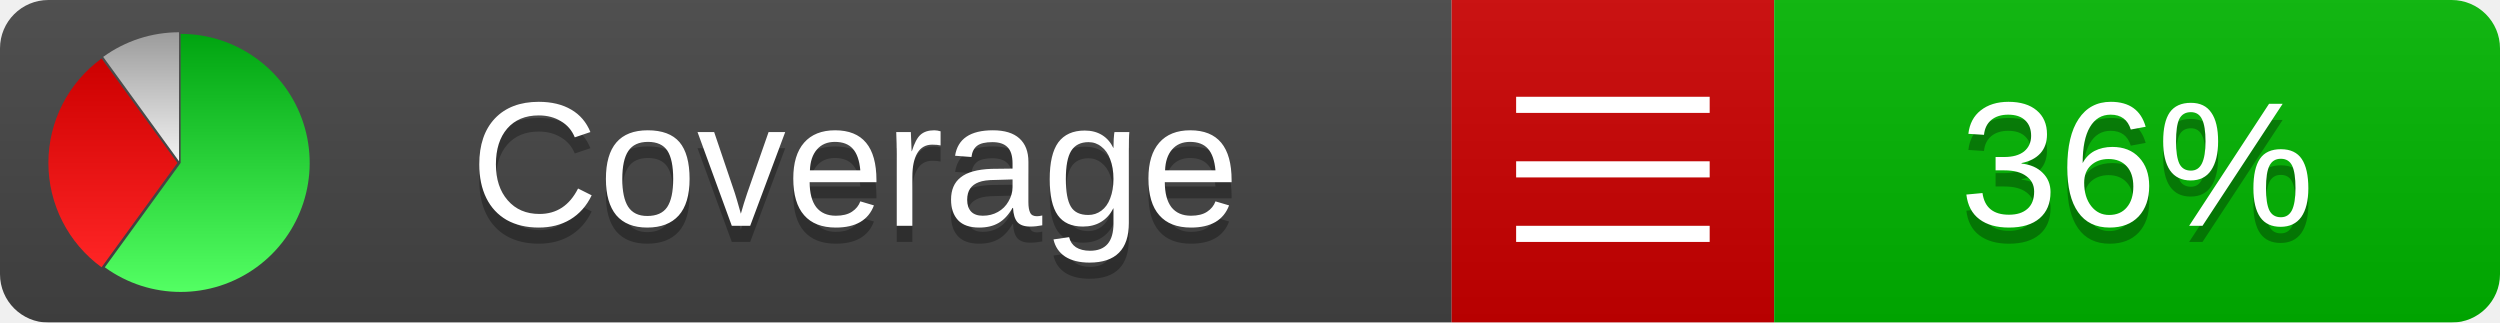
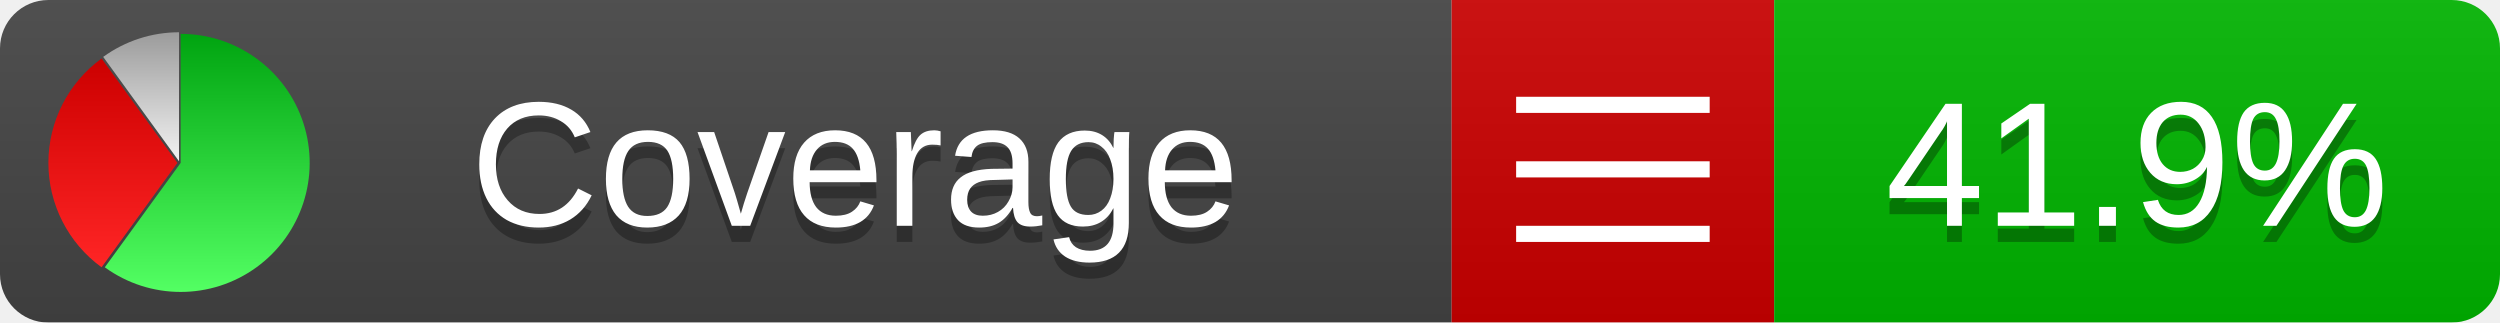
<svg xmlns="http://www.w3.org/2000/svg" xmlns:xlink="http://www.w3.org/1999/xlink" width="155" height="20">
  <style type="text/css">
          
            @keyframes fadeout {
              0 % { visibility: visible; opacity: 1; }
              40% { visibility: visible; opacity: 1; }
              50% { visibility: hidden; opacity: 0; }
              90% { visibility: hidden; opacity: 0; }
              100% { visibility: visible; opacity: 1; }
            }
            @keyframes fadein {
              0% { visibility: hidden; opacity: 0; }
              40% { visibility: hidden; opacity: 0; }
              50% { visibility: visible; opacity: 1; }
              90% { visibility: visible; opacity: 1; }
              100% { visibility: hidden; opacity: 0; }
            }
            .linecoverage {
                animation-duration: 10s;
                animation-name: fadeout;
                animation-iteration-count: infinite;
            }
            .branchcoverage {
                animation-duration: 10s;
                animation-name: fadein;
                animation-iteration-count: infinite;
            }
          
    </style>
  <defs>
    <linearGradient id="gradient" x2="0" y2="100%">
      <stop offset="0" stop-color="#bbb" stop-opacity=".1" />
      <stop offset="1" stop-opacity=".1" />
    </linearGradient>
    <linearGradient id="green" x2="0" y2="100%">
      <stop offset="0" stop-color="#00A410" />
      <stop offset="1" stop-color="#53FF63" />
    </linearGradient>
    <linearGradient id="red" x2="0" y2="100%">
      <stop offset="0" stop-color="#C00" />
      <stop offset="1" stop-color="#FF2525" />
    </linearGradient>
    <linearGradient id="gray" x2="0" y2="100%">
      <stop offset="0" stop-color="#9B9B9B" />
      <stop offset="1" stop-color="#F3F3F3" />
    </linearGradient>
    <mask id="mask">
      <rect width="155" height="20" rx="3" fill="#fff" />
    </mask>
    <g id="icon">
      <path style="fill:url(#green);" d="M205,202.5 l0,-200 a200,200 0 1,1 -117.558,361.803 z" />
      <path style="fill:url(#red);" d="M200,202.5 l-117.558,161.803 a200,200 0 0,1 0,-323.607 z" />
      <path style="fill:url(#gray);" d="M202.5,200 l-117.558,-161.803 a200,200 0 0,1 117.558,-38.196 z" />
    </g>
  </defs>
  <g mask="url(#mask)">
    <rect x="0" y="0" width="90" height="20" fill="#444" />
    <rect x="90" y="0" width="20" height="20" fill="#c00" />
    <rect x="110" y="0" width="45" height="20" fill="#00B600" />
    <rect x="0" y="0" width="155" height="20" fill="url(#gradient)" />
  </g>
  <g>
    <path class="" stroke="#fff" d="M94 6.5 h12 M94 10.5 h12 M94 14.5 h12" />
  </g>
  <g fill="#fff" text-anchor="middle" font-family="Verdana,Arial,Geneva,sans-serif" font-size="11">
    <a xlink:href="https://github.com/danielpalme/ReportGenerator" target="_top">
      <use xlink:href="#icon" transform="translate(3,2) scale(.04)" />
    </a>
    <text x="53" y="15" fill="#010101" fill-opacity=".3">Coverage</text>
    <text x="53" y="14" fill="#fff">Coverage</text>
-     <text class="" x="132.5" y="15" fill="#010101" fill-opacity=".3">36%</text>
-     <text class="" x="132.5" y="14">36%</text>
+     <text class="" x="132.5" y="15" fill="#010101" fill-opacity=".3">41.9%</text>
+     <text class="" x="132.5" y="14">41.9%</text>
  </g>
  <g>
    <rect class="" x="90" y="0" width="65" height="20" fill-opacity="0" />
  </g>
</svg>
